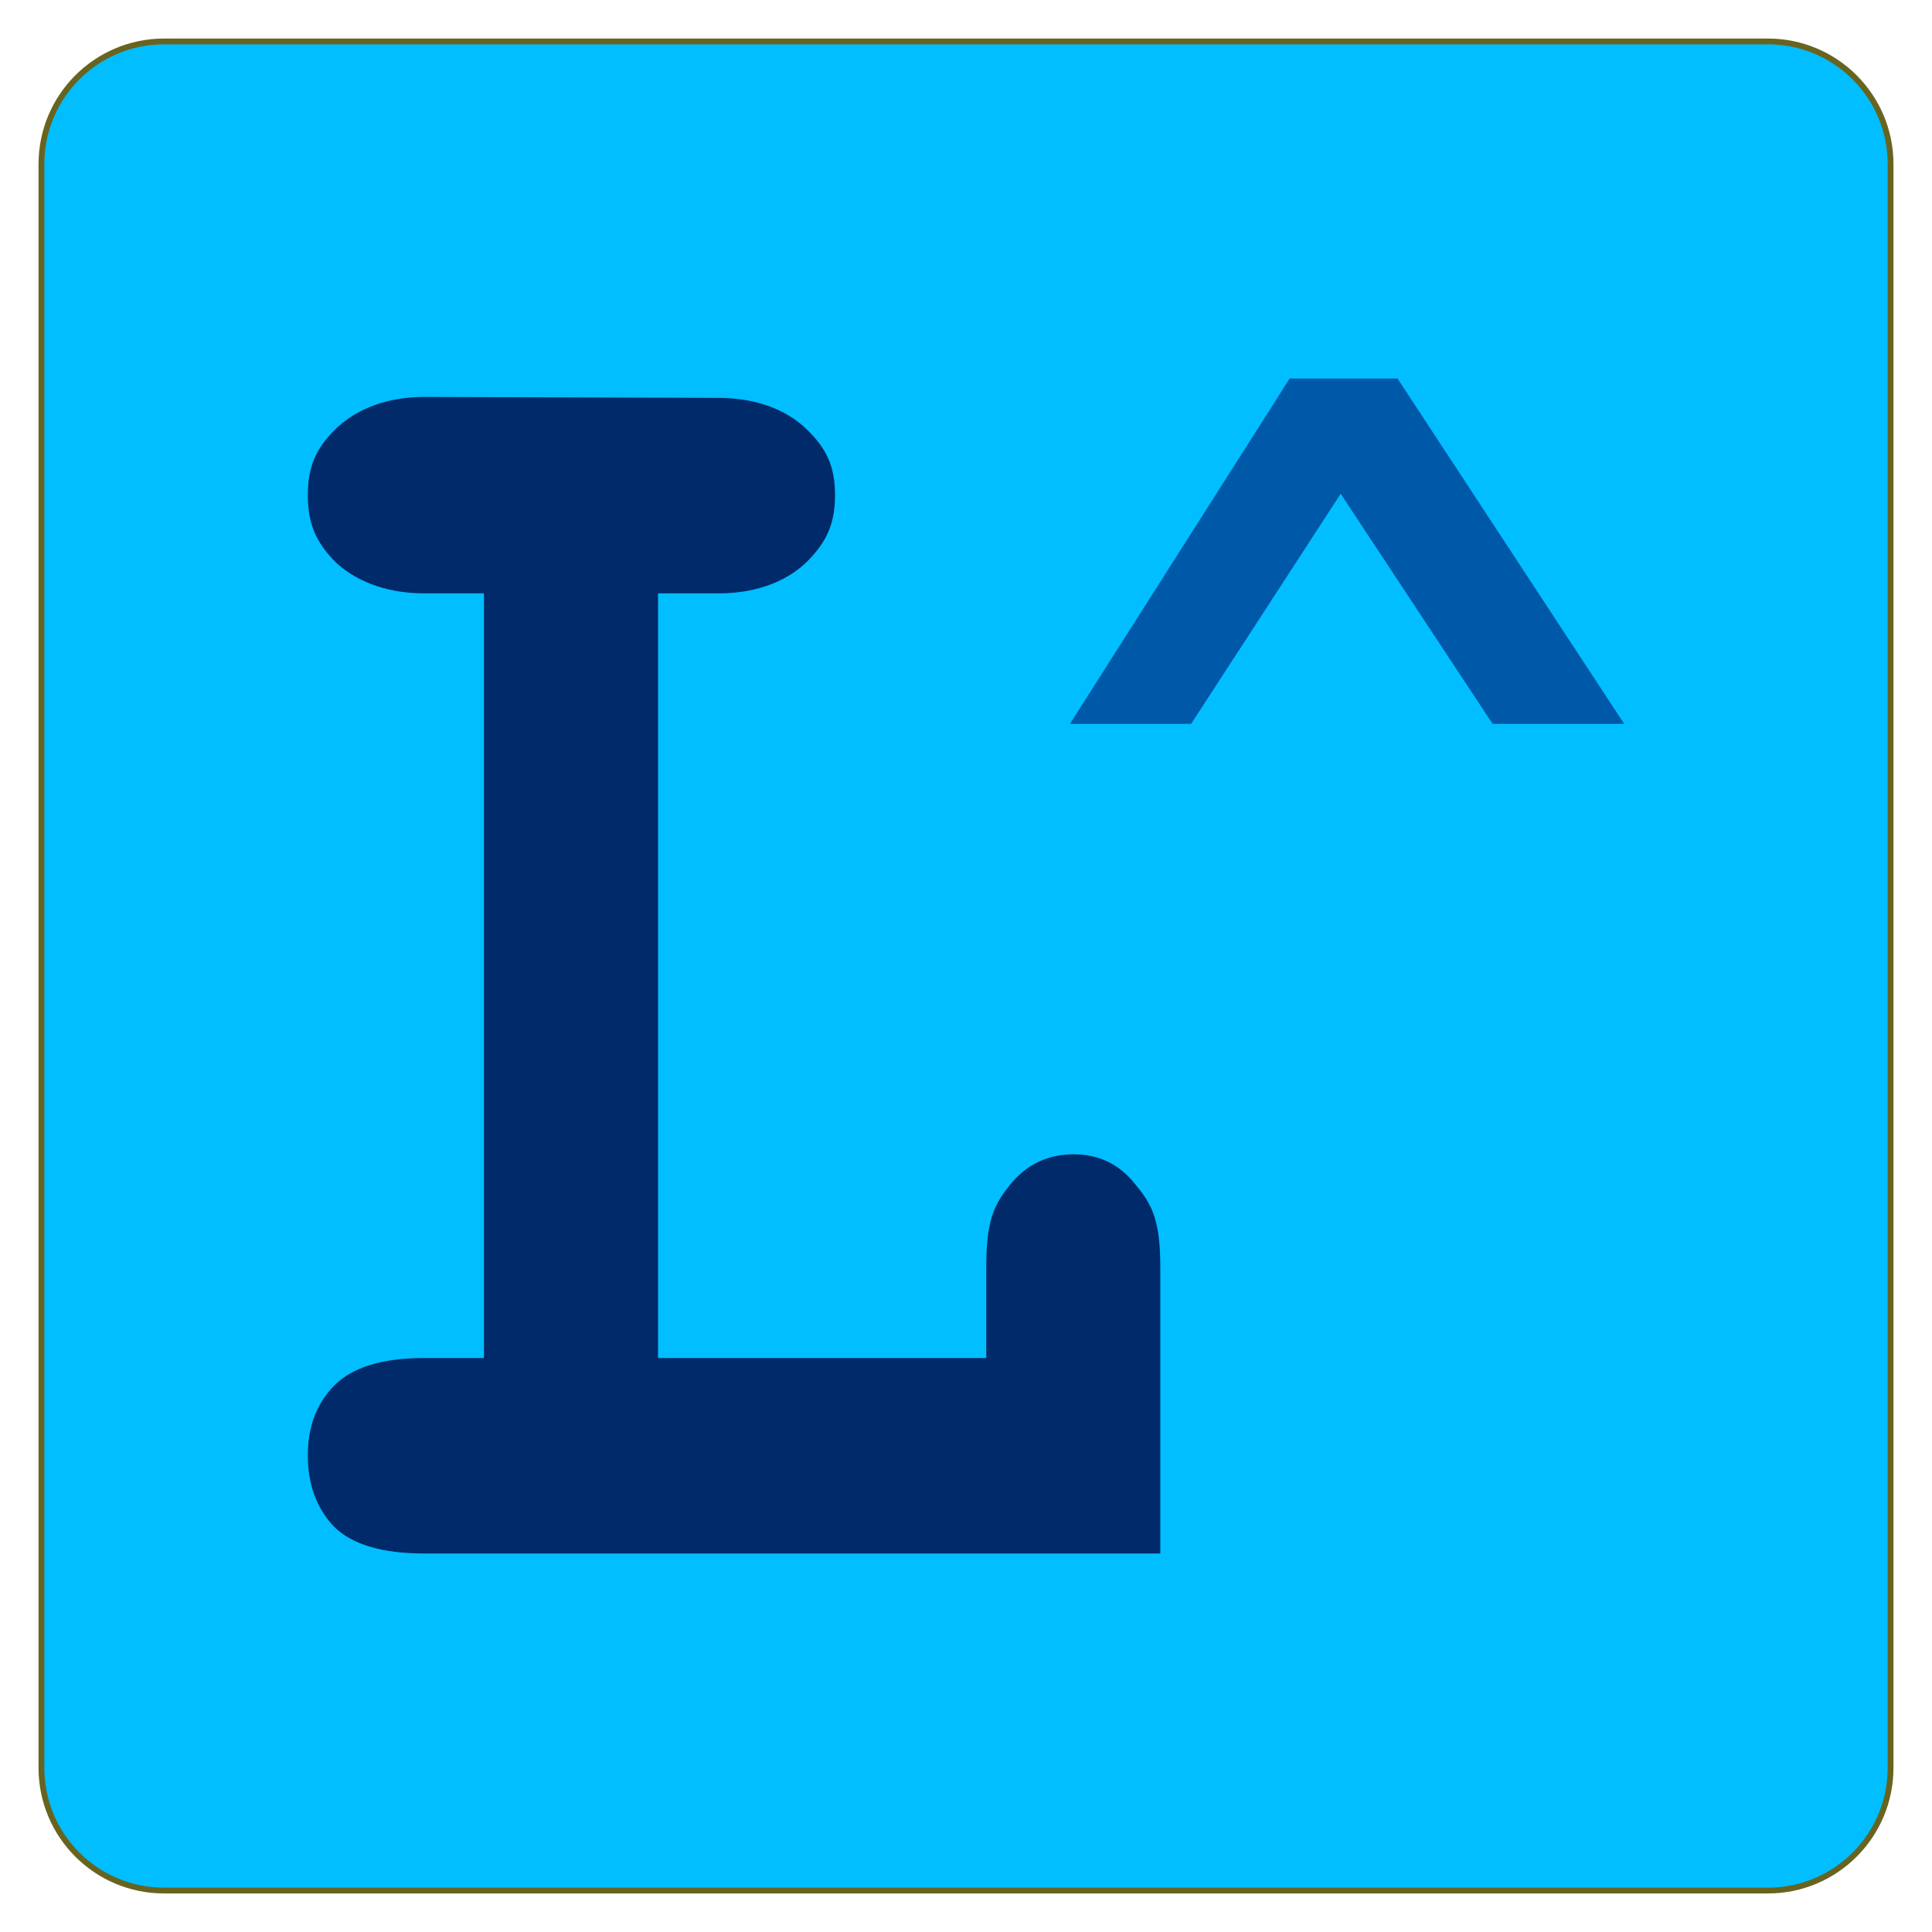
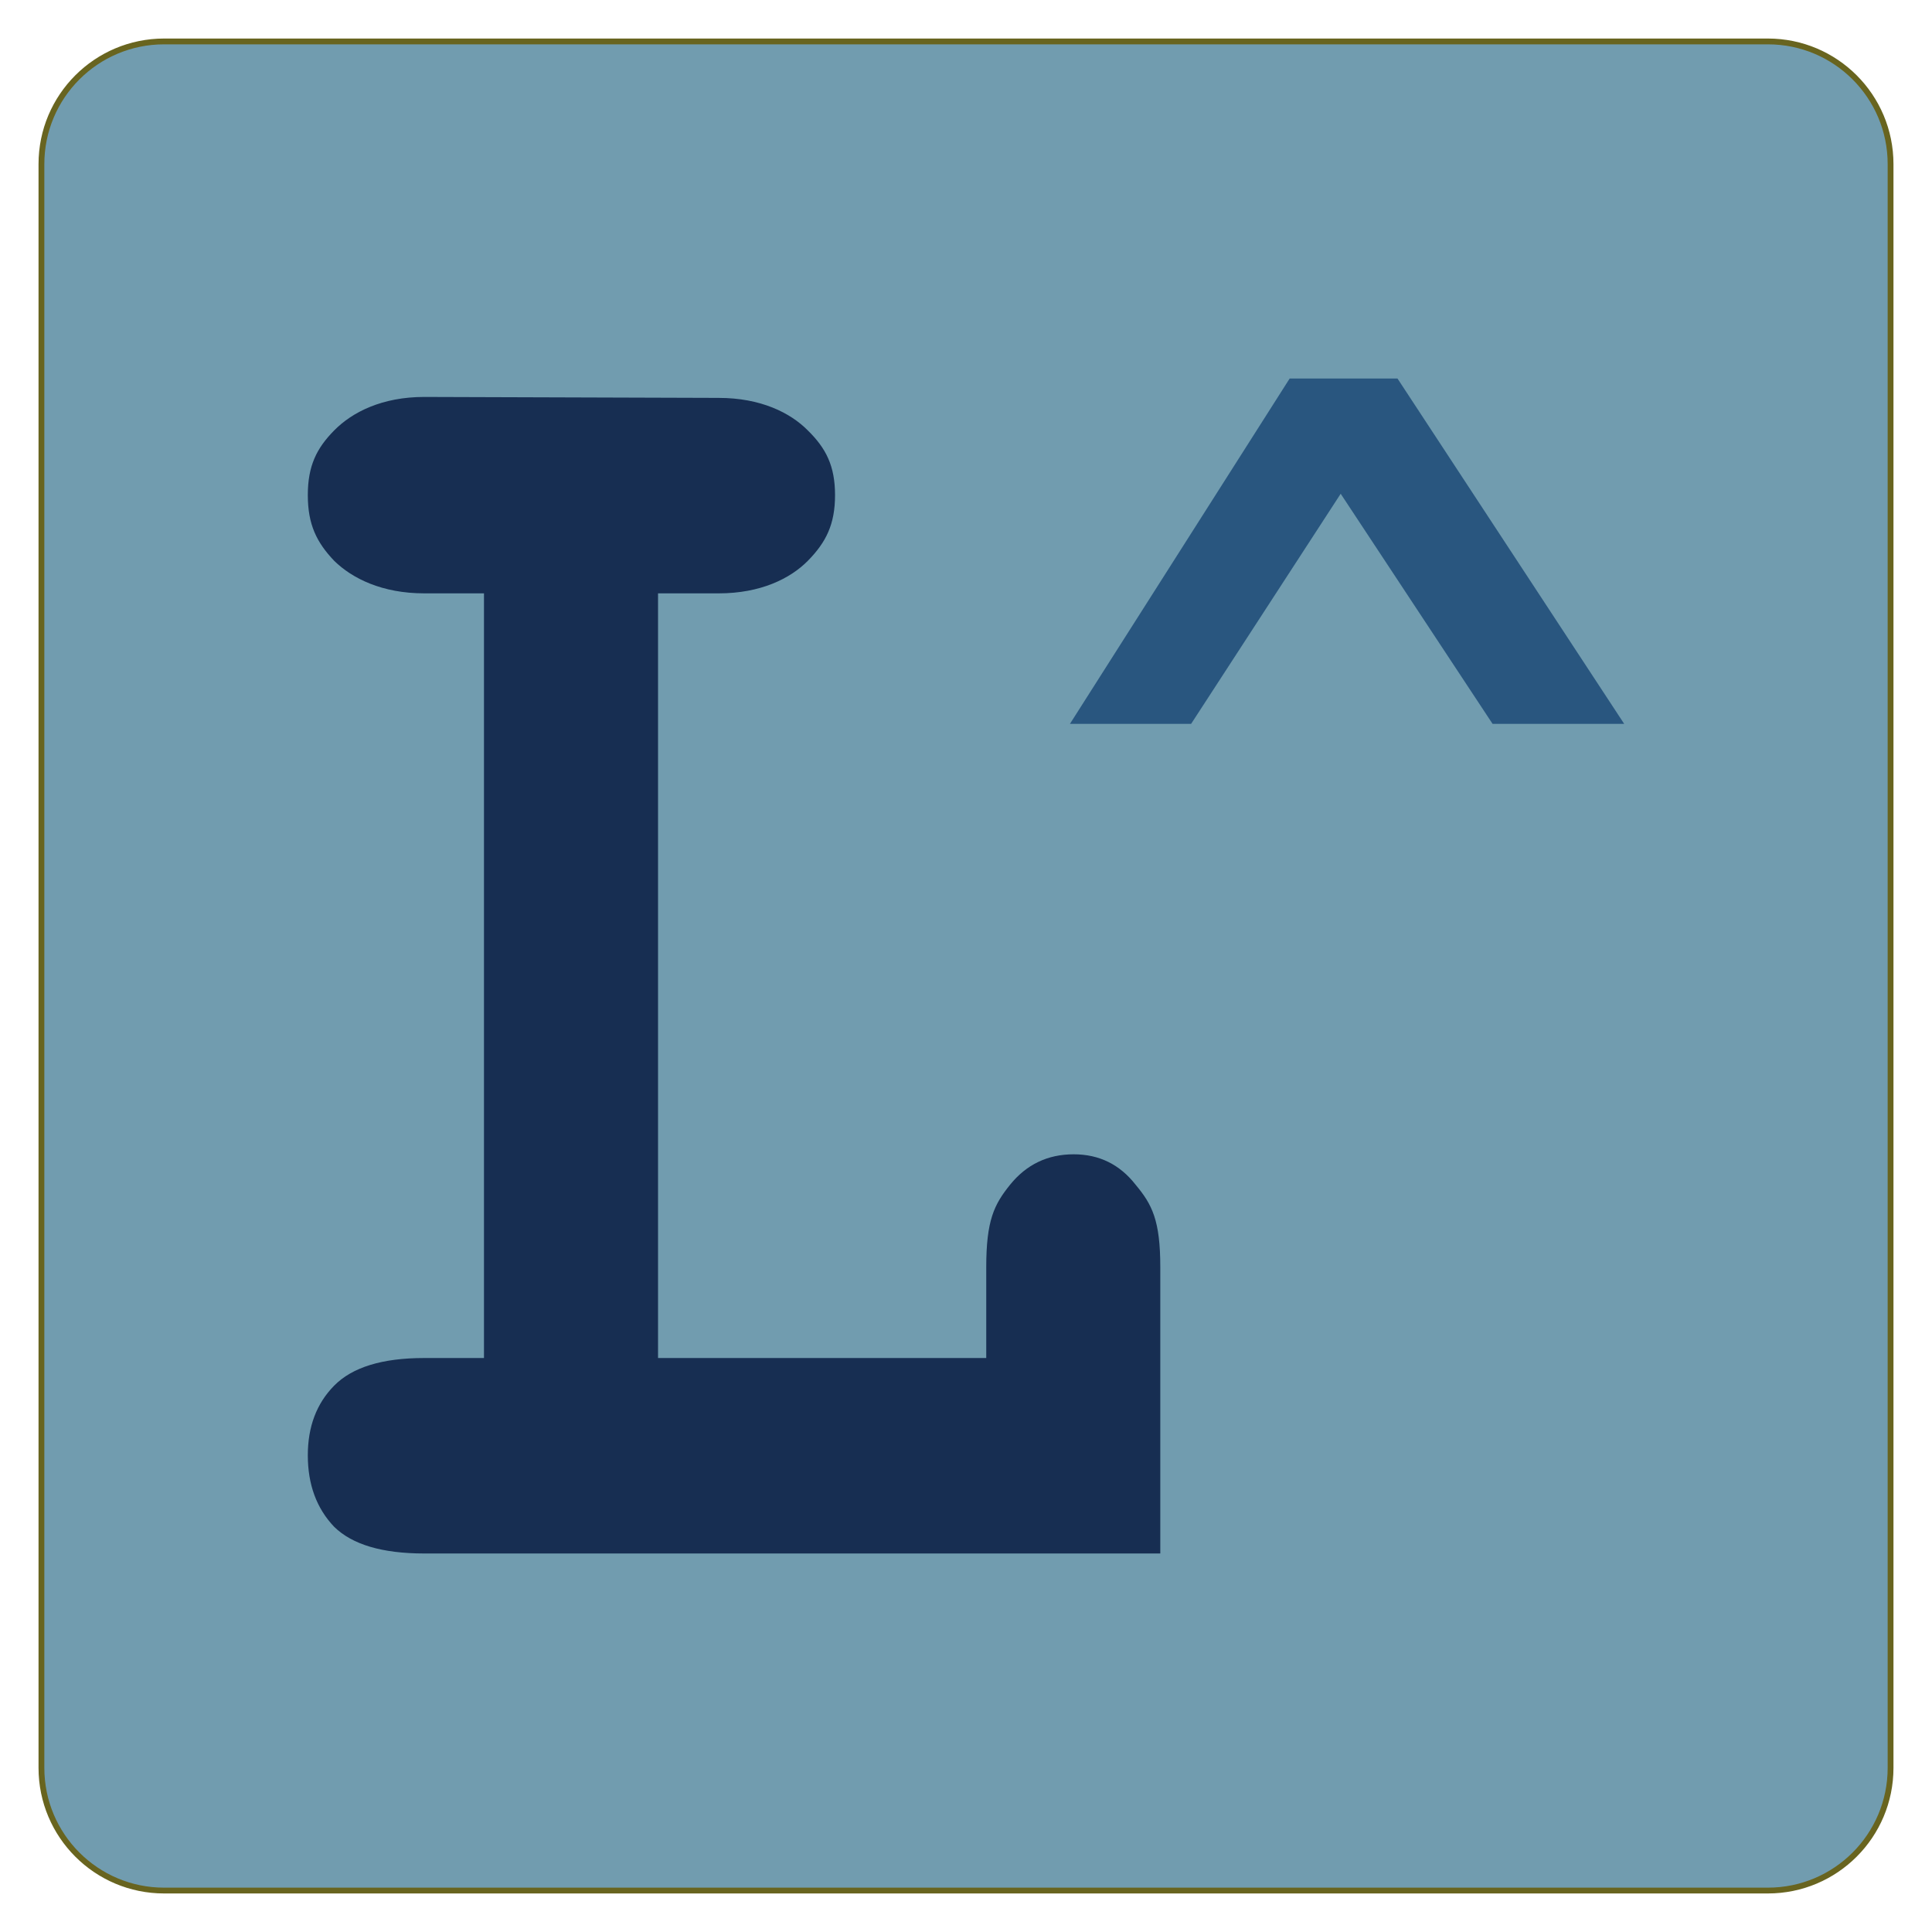
<svg xmlns="http://www.w3.org/2000/svg" width="64" height="64" viewBox="0 0 213.333 213.333" version="1.1" id="svg1">
  <defs id="defs1">
    <rect x="246.823" y="921.648" width="389.928" height="68.27" id="rect8" />
    <rect x="85.338" y="262.578" width="653.818" height="630.186" id="rect1" />
    <rect x="85.338" y="262.578" width="653.818" height="630.186" id="rect2" />
    <rect x="85.338" y="262.578" width="653.818" height="630.186" id="rect3" />
    <rect x="85.338" y="262.578" width="653.818" height="630.186" id="rect4" />
    <rect x="85.338" y="262.578" width="653.818" height="630.186" id="rect5" />
    <rect x="85.338" y="262.578" width="653.818" height="630.186" id="rect6" />
    <rect x="85.338" y="262.578" width="653.818" height="630.186" id="rect7" />
  </defs>
  <g id="layer1" transform="translate(-2.588046,-46.08805)">
-     <rect style="opacity:1;fill:#00beff;fill-opacity:1;stroke:#68641f;stroke-width:0.641;stroke-linecap:round;stroke-linejoin:round" id="rect9" width="204.183" height="204.182" x="7.163" y="50.663" ry="13.547" />
-     <path style="font-weight:bold;font-size:144px;line-height:1.25;font-family:'Courier New';-inkscape-font-specification:'Courier New Bold';text-align:center;text-anchor:middle;white-space:pre;display:inline;fill:#002a69;fill-opacity:1;stroke-width:1.413" d="m 49.423,89.919 c -4.625,0 -7.939,1.667 -9.939,3.702 -1.938,1.965 -2.907,3.912 -2.907,7.141 0,3.229 0.969,5.21 2.907,7.246 2,1.965 5.314,3.598 9.939,3.598 h 6.606 v 84.436 h -6.606 c -4.625,0 -7.939,1.018 -9.939,3.053 -1.938,1.965 -2.907,4.527 -2.907,7.686 0,3.229 0.969,5.861 2.907,7.896 2,1.965 5.314,2.948 9.939,2.948 h 81.286 v -31.605 c 0,-5.194 -0.906,-6.928 -2.718,-9.104 -1.75,-2.246 -4.031,-3.369 -6.844,-3.369 -2.875,0 -5.219,1.123 -7.032,3.369 -1.75,2.176 -2.625,3.91 -2.625,9.104 v 10.023 H 75.249 v -84.436 h 6.7 c 4.625,0 7.907,-1.633 9.845,-3.598 2,-2.035 3,-4.017 3,-7.246 0,-3.229 -1,-5.176 -3,-7.141 -1.938,-1.965 -5.219,-3.598 -9.845,-3.598 z" id="path10" />
-     <path style="font-weight:bold;font-size:144px;line-height:1.25;font-family:'Courier New';-inkscape-font-specification:'Courier New Bold';text-align:center;text-anchor:middle;white-space:pre;display:inline;fill:#0058a8;fill-opacity:1;stroke-width:1.413" d="m 144.993,87.885 -24.262,38.134 h 13.38 l 16.517,-25.41 16.772,25.41 h 14.533 L 156.901,87.885 Z" id="path9" />
+     <rect style="opacity:1;fill:#719caf;fill-opacity:1;stroke:#68641f;stroke-width:0.641;stroke-linecap:round;stroke-linejoin:round" id="rect9" width="204.183" height="204.182" x="7.163" y="50.663" ry="13.547" />
+     <path style="font-weight:bold;font-size:144px;line-height:1.25;font-family:'Courier New';-inkscape-font-specification:'Courier New Bold';text-align:center;text-anchor:middle;white-space:pre;display:inline;fill:#172e52;fill-opacity:1;stroke-width:1.413" d="m 49.423,89.919 c -4.625,0 -7.939,1.667 -9.939,3.702 -1.938,1.965 -2.907,3.912 -2.907,7.141 0,3.229 0.969,5.21 2.907,7.246 2,1.965 5.314,3.598 9.939,3.598 h 6.606 v 84.436 h -6.606 c -4.625,0 -7.939,1.018 -9.939,3.053 -1.938,1.965 -2.907,4.527 -2.907,7.686 0,3.229 0.969,5.861 2.907,7.896 2,1.965 5.314,2.948 9.939,2.948 h 81.286 v -31.605 c 0,-5.194 -0.906,-6.928 -2.718,-9.104 -1.75,-2.246 -4.031,-3.369 -6.844,-3.369 -2.875,0 -5.219,1.123 -7.032,3.369 -1.75,2.176 -2.625,3.91 -2.625,9.104 v 10.023 H 75.249 v -84.436 h 6.7 c 4.625,0 7.907,-1.633 9.845,-3.598 2,-2.035 3,-4.017 3,-7.246 0,-3.229 -1,-5.176 -3,-7.141 -1.938,-1.965 -5.219,-3.598 -9.845,-3.598 z" id="path10" />
+     <path style="font-weight:bold;font-size:144px;line-height:1.25;font-family:'Courier New';-inkscape-font-specification:'Courier New Bold';text-align:center;text-anchor:middle;white-space:pre;display:inline;fill:#29567f;fill-opacity:1;stroke-width:1.413" d="m 144.993,87.885 -24.262,38.134 h 13.38 l 16.517,-25.41 16.772,25.41 h 14.533 L 156.901,87.885 Z" id="path9" />
  </g>
</svg>
